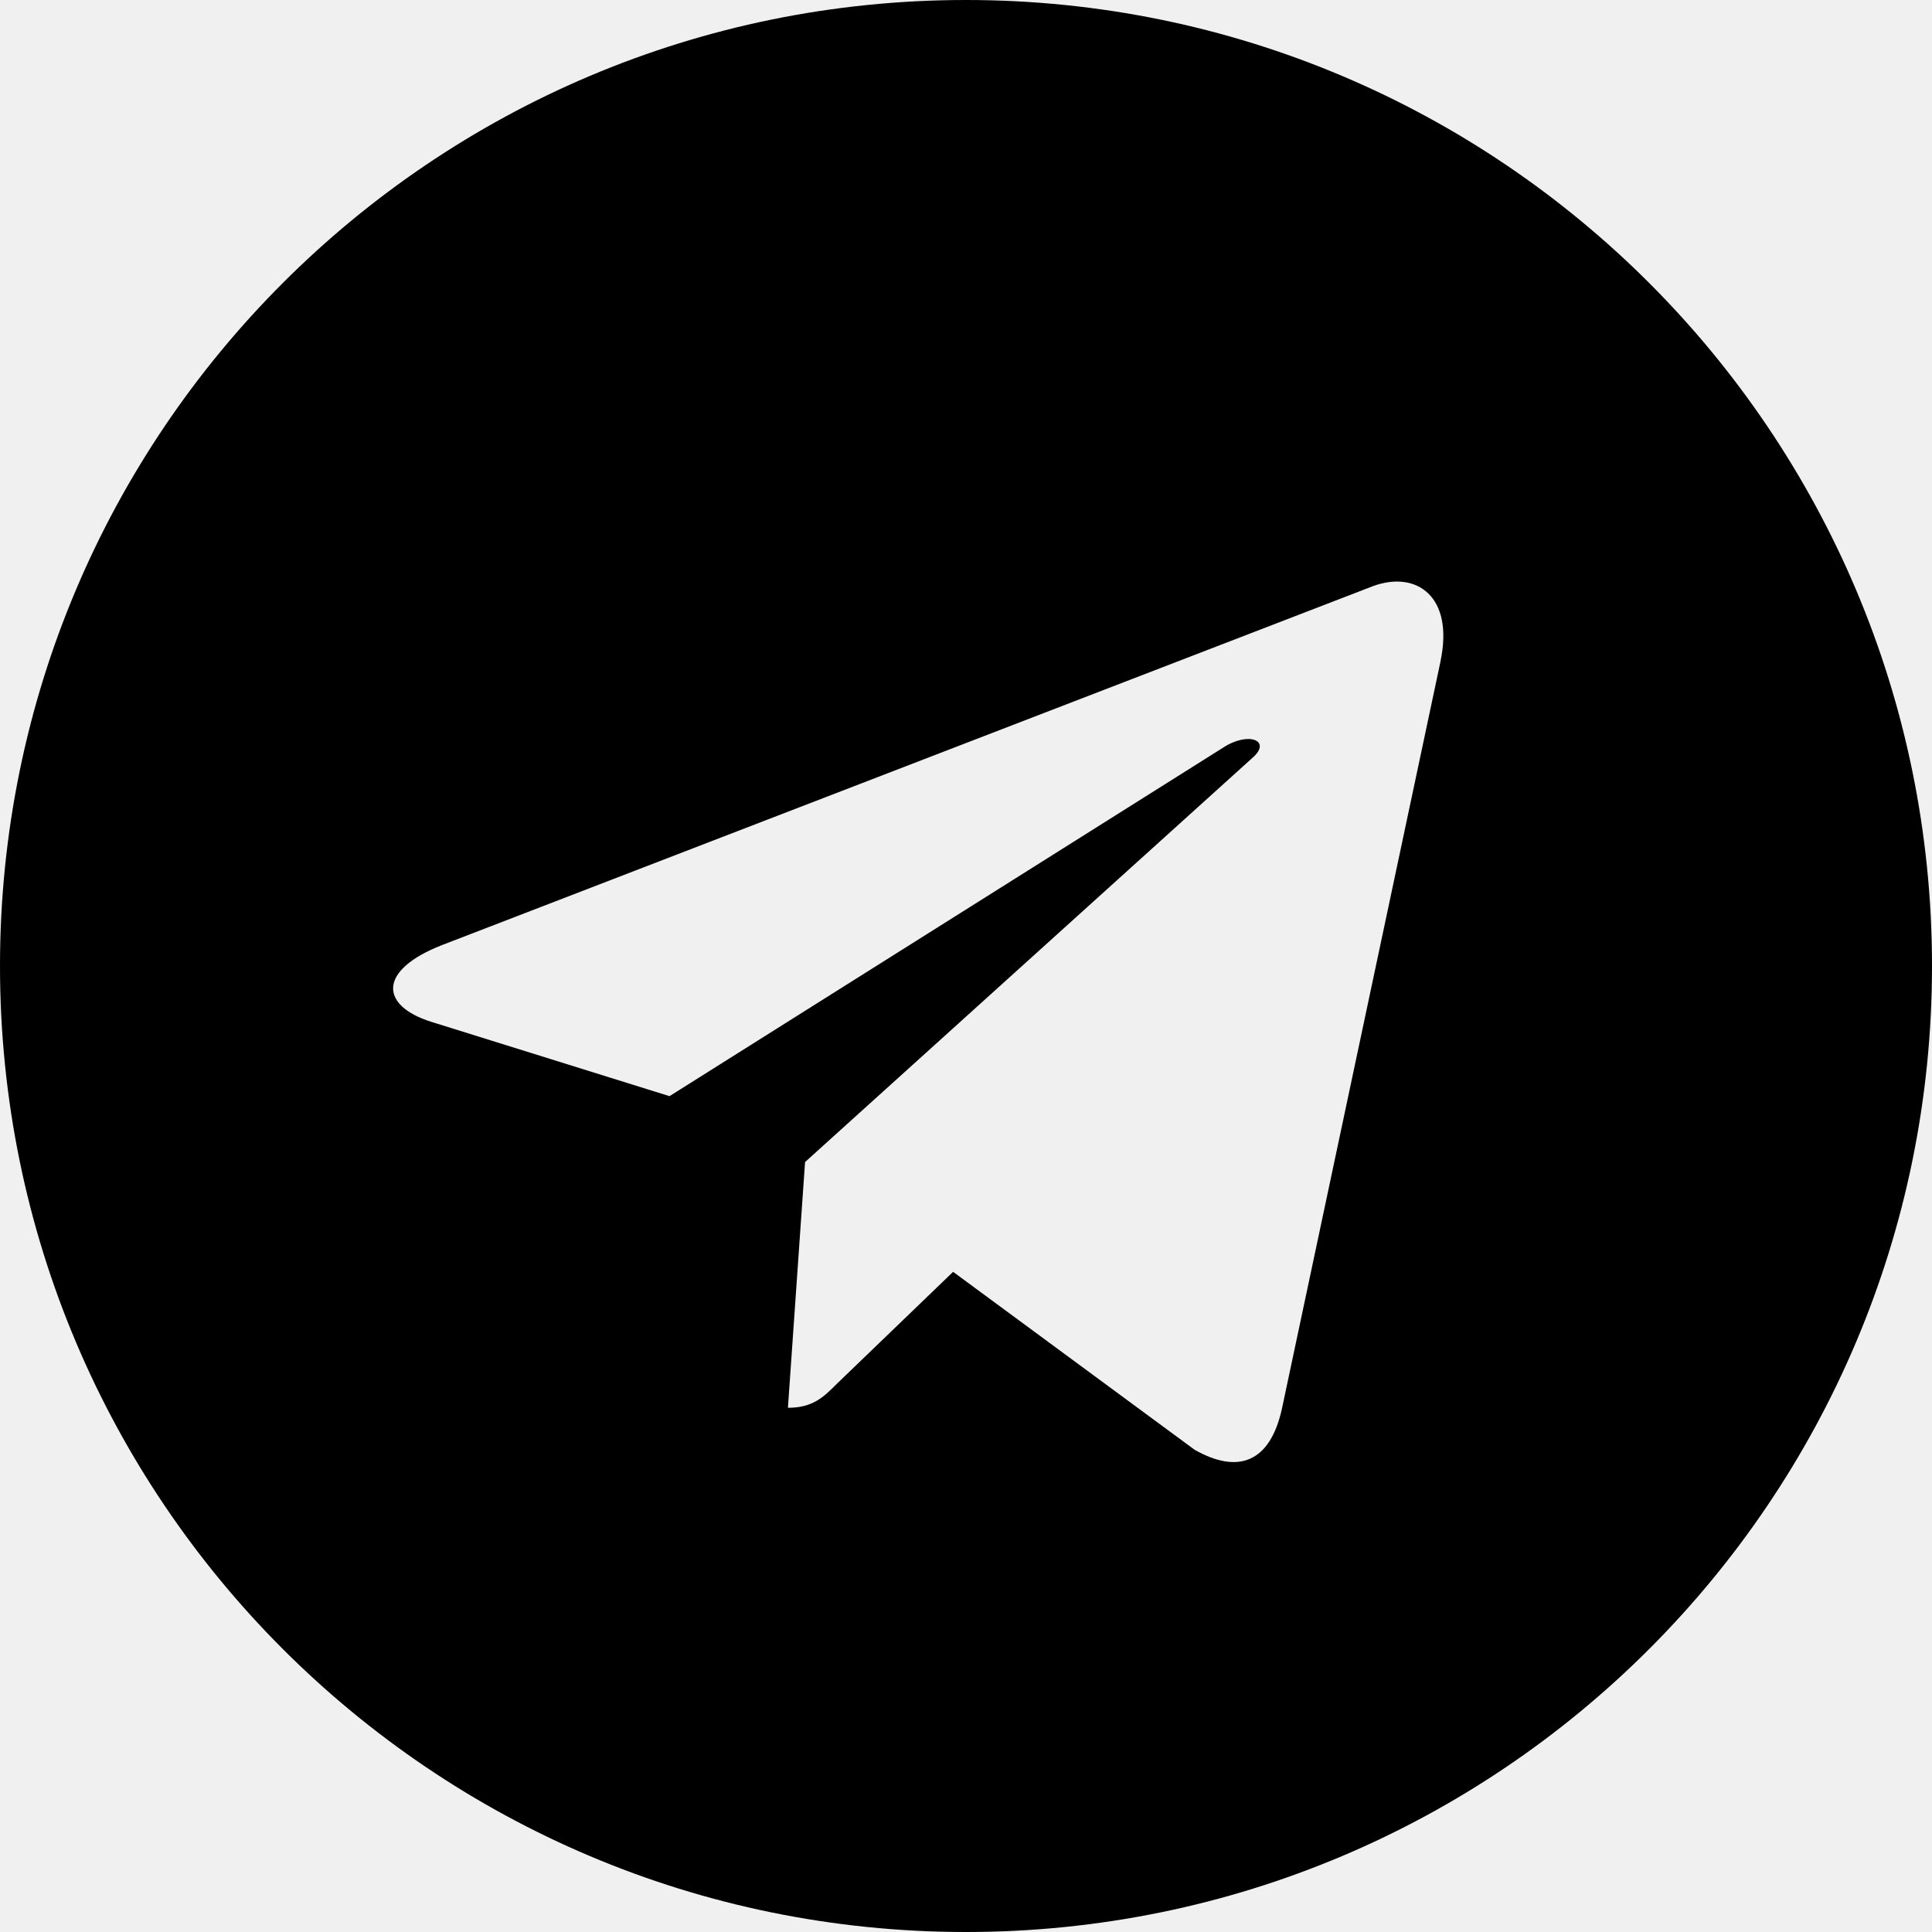
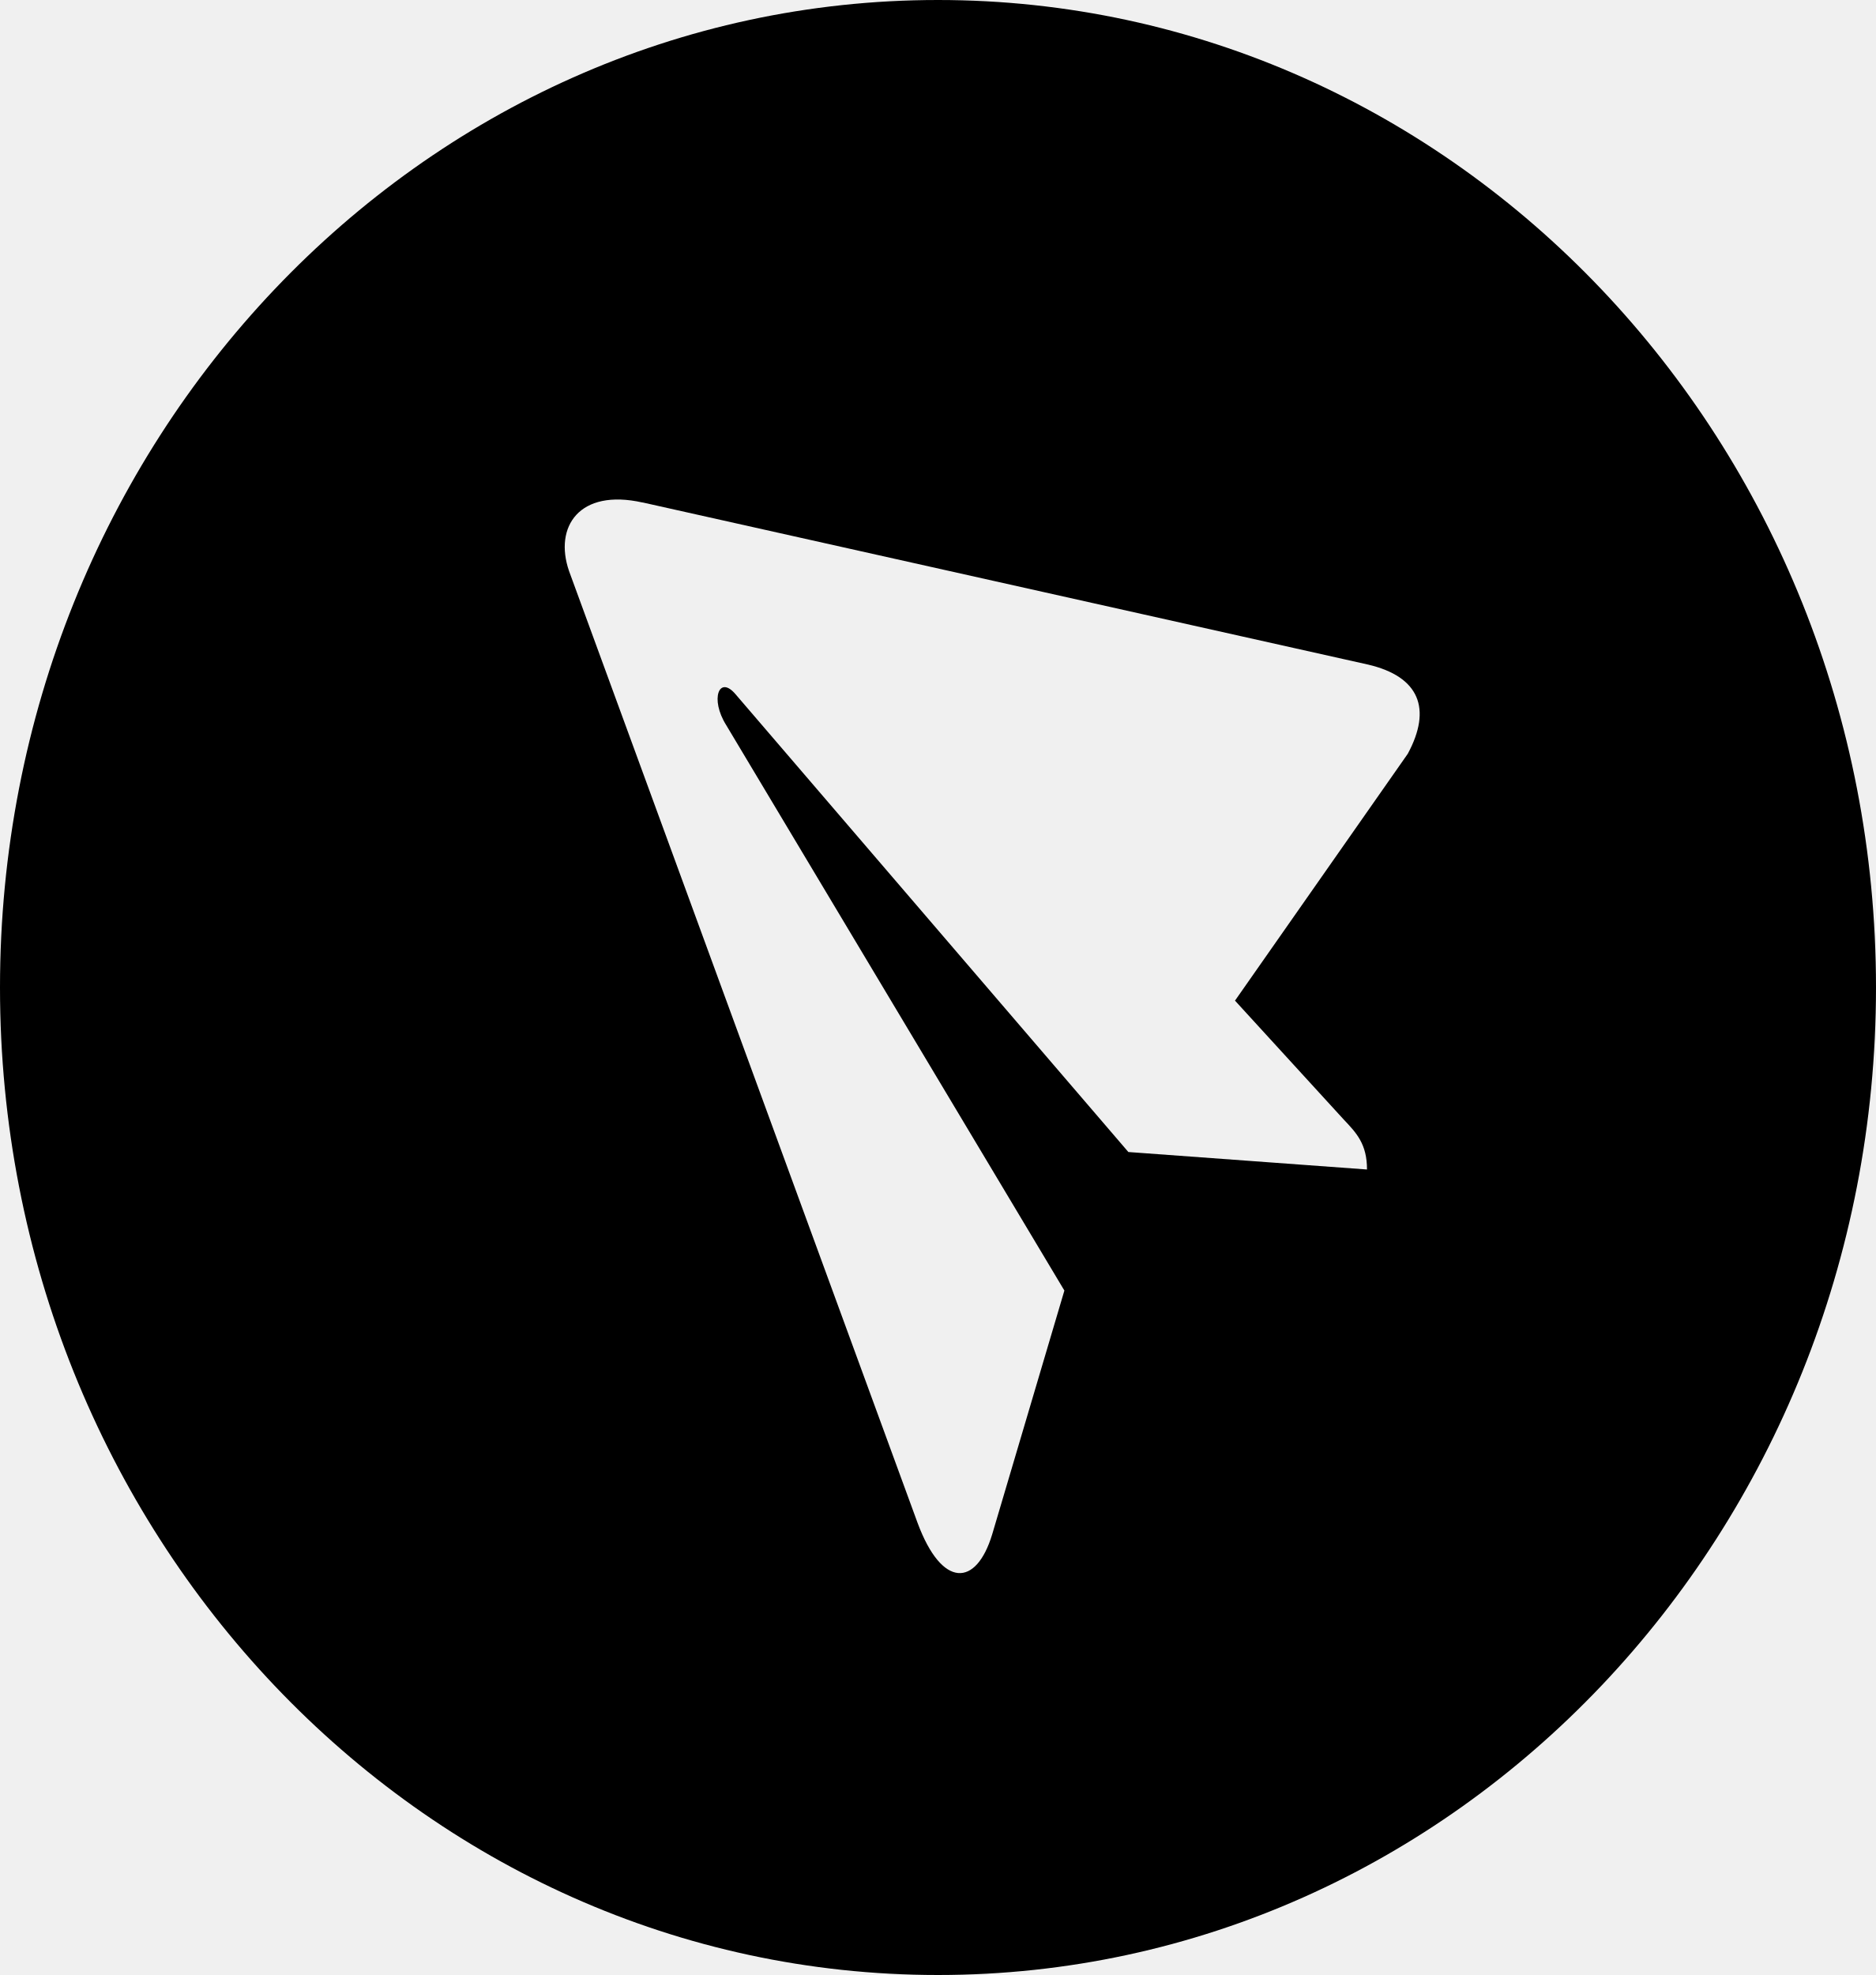
- <svg xmlns="http://www.w3.org/2000/svg" width="30" height="30" viewBox="0 0 30 30" fill="none">
-   <path d="M15 30C23.286 30 30 23.286 30 15C30 6.714 23.286 0 15 0C6.714 0 0 6.714 0 15C0 23.286 6.714 30 15 30ZM6.864 14.675L21.326 9.099C21.997 8.856 22.584 9.262 22.366 10.277L22.367 10.276L19.905 21.878C19.723 22.7 19.234 22.9 18.55 22.512L14.8 19.749L12.991 21.491C12.791 21.691 12.623 21.86 12.235 21.86L12.501 18.044L19.451 11.765C19.754 11.499 19.384 11.349 18.985 11.614L10.396 17.021L6.694 15.866C5.89 15.611 5.872 15.062 6.864 14.675Z" fill="black" />
+ <svg xmlns="http://www.w3.org/2000/svg" width="19" height="20" viewBox="0 0 19 20" fill="none">
+   <g clip-path="url(#clip0_92764_2)">
+     <path d="M19 10C19 4.476 14.748 -4.41074e-06 9.5 -4.41074e-06C4.252 -4.41074e-06 0 4.476 0 10C0 15.524 4.252 20 9.5 20C14.748 20 19 15.524 19 10ZM9.294 15.424L5.763 5.782C5.609 5.335 5.866 4.944 6.509 5.089L6.508 5.088L13.856 6.73C14.377 6.852 14.503 7.178 14.258 7.633L12.508 10.133L13.611 11.339C13.738 11.473 13.845 11.585 13.845 11.843L11.428 11.666L7.451 7.032C7.283 6.831 7.188 7.078 7.355 7.343L10.78 13.069L10.049 15.537C9.887 16.073 9.54 16.085 9.294 15.424Z" fill="black" />
+   </g>
+   <defs>
+     <clipPath id="clip0_92764_2">
+       <rect width="20" height="19" fill="white" transform="translate(0 20) rotate(-90)" />
+     </clipPath>
+   </defs>
</svg>
